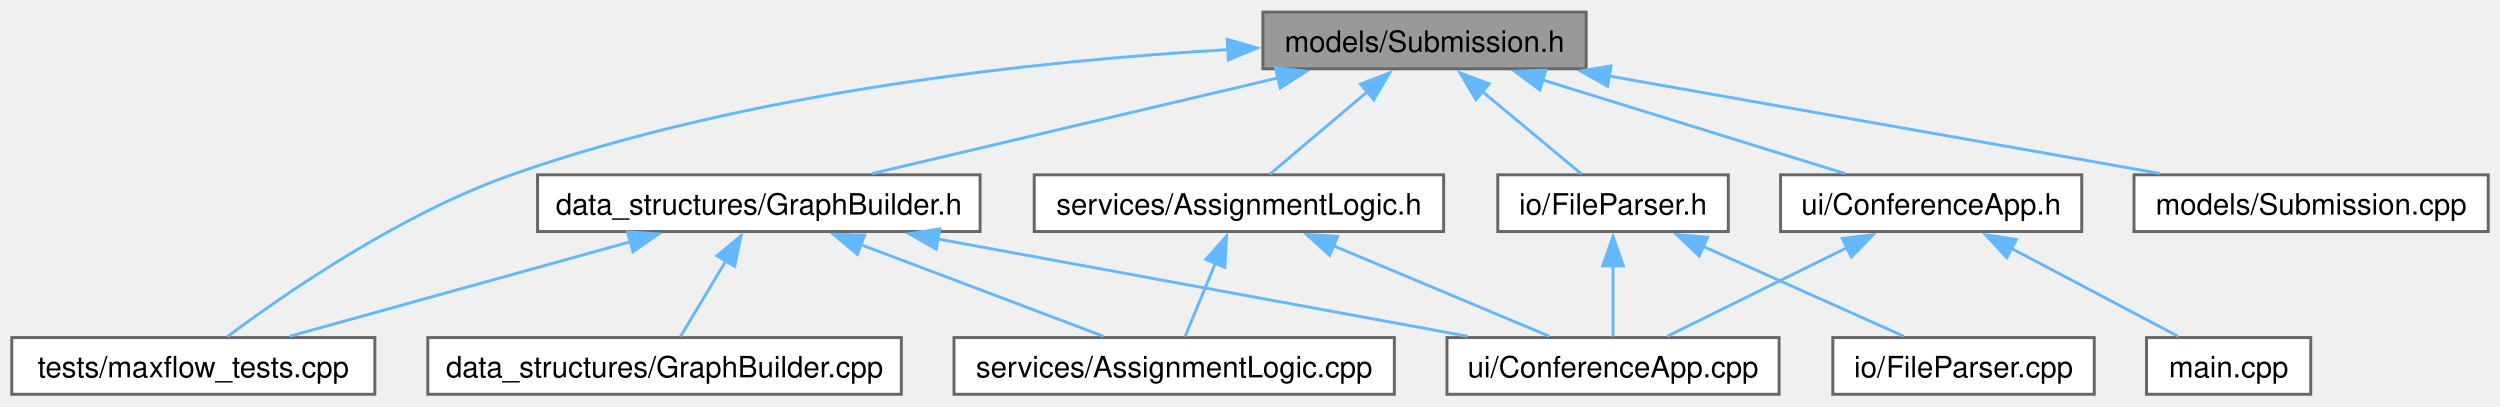
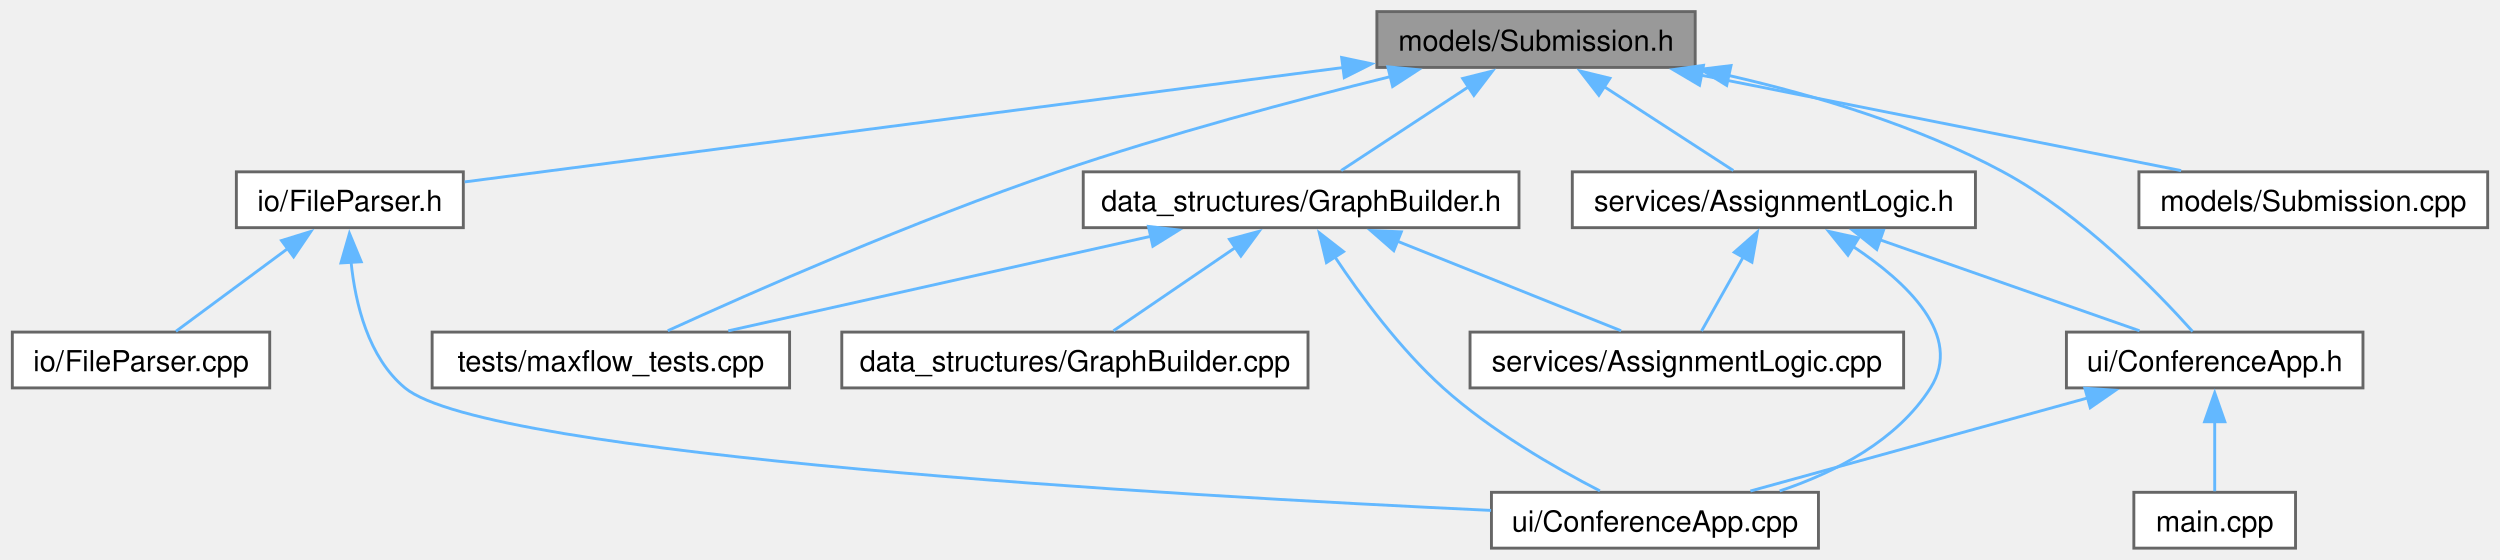
- <svg xmlns="http://www.w3.org/2000/svg" xmlns:xlink="http://www.w3.org/1999/xlink" width="849pt" height="138pt" viewBox="0.00 0.00 848.75 137.75">
-   <g id="graph0" class="graph" transform="scale(1 1) rotate(0) translate(4 133.75)">
+ <svg xmlns="http://www.w3.org/2000/svg" xmlns:xlink="http://www.w3.org/1999/xlink" width="862pt" height="193pt" viewBox="0.00 0.00 861.50 193.00">
+   <g id="graph0" class="graph" transform="scale(1 1) rotate(0) translate(4 189)">
    <g id="Node000001" class="node">
      <g id="a_Node000001">
        <a xlink:title=" ">
-           <polygon fill="#999999" stroke="#666666" points="534.5,-129.75 424.75,-129.75 424.75,-110.5 534.5,-110.5 534.5,-129.75" />
-           <text text-anchor="middle" x="479.62" y="-116.25" font-family="Helvetica,sans-Serif" font-size="10.00">models/Submission.h</text>
+           <polygon fill="#999999" stroke="#666666" points="580.25,-185 470.5,-185 470.5,-165.75 580.25,-165.75 580.25,-185" />
+           <text text-anchor="middle" x="525.38" y="-171.5" font-family="Helvetica,sans-Serif" font-size="10.00">models/Submission.h</text>
        </a>
      </g>
    </g>
    <g id="Node000002" class="node">
      <g id="a_Node000002">
        <a xlink:href="_graph_builder_8h.html" target="_top" xlink:title=" ">
-           <polygon fill="white" stroke="#666666" points="328.75,-74.5 178.5,-74.5 178.5,-55.25 328.75,-55.25 328.75,-74.5" />
-           <text text-anchor="middle" x="253.62" y="-61" font-family="Helvetica,sans-Serif" font-size="10.00">data_structures/GraphBuilder.h</text>
+           <polygon fill="white" stroke="#666666" points="519.5,-129.75 369.25,-129.75 369.25,-110.5 519.5,-110.5 519.5,-129.75" />
+           <text text-anchor="middle" x="444.38" y="-116.25" font-family="Helvetica,sans-Serif" font-size="10.00">data_structures/GraphBuilder.h</text>
        </a>
      </g>
    </g>
    <g id="edge1_Node000001_Node000002" class="edge">
      <g id="a_edge1_Node000001_Node000002">
        <a xlink:title=" ">
-           <path fill="none" stroke="#63b8ff" d="M430.07,-107.45C388.54,-97.66 330.11,-83.9 292.06,-74.93" />
-           <polygon fill="#63b8ff" stroke="#63b8ff" points="429.02,-110.8 439.56,-109.68 430.63,-103.98 429.02,-110.8" />
+           <path fill="none" stroke="#63b8ff" d="M502.04,-159.03C487.84,-149.7 470.19,-138.1 458.18,-130.2" />
+           <polygon fill="#63b8ff" stroke="#63b8ff" points="500.09,-161.94 510.37,-164.51 503.94,-156.09 500.09,-161.94" />
        </a>
      </g>
    </g>
    <g id="Node000005" class="node">
      <g id="a_Node000005">
        <a xlink:href="maxflow__tests_8cpp.html" target="_top" xlink:title=" ">
-           <polygon fill="white" stroke="#666666" points="123.25,-19.25 0,-19.25 0,0 123.25,0 123.25,-19.25" />
-           <text text-anchor="middle" x="61.62" y="-5.75" font-family="Helvetica,sans-Serif" font-size="10.00">tests/maxflow_tests.cpp</text>
-         </a>
-       </g>
-     </g>
-     <g id="edge13_Node000001_Node000005" class="edge">
-       <g id="a_edge13_Node000001_Node000005">
-         <a xlink:title=" ">
-           <path fill="none" stroke="#63b8ff" d="M413.19,-117.02C349.18,-113.28 250.42,-102.95 169.62,-74.5 131.61,-61.12 92.14,-33.72 73.17,-19.55" />
-           <polygon fill="#63b8ff" stroke="#63b8ff" points="412.64,-120.5 422.82,-117.55 413.02,-113.51 412.64,-120.5" />
+           <polygon fill="white" stroke="#666666" points="268,-74.5 144.75,-74.5 144.75,-55.25 268,-55.25 268,-74.5" />
+           <text text-anchor="middle" x="206.38" y="-61" font-family="Helvetica,sans-Serif" font-size="10.00">tests/maxflow_tests.cpp</text>
+         </a>
+       </g>
+     </g>
+     <g id="edge16_Node000001_Node000005" class="edge">
+       <g id="a_edge16_Node000001_Node000005">
+         <a xlink:title=" ">
+           <path fill="none" stroke="#63b8ff" d="M475.1,-162.57C442.15,-154.4 398.31,-142.69 360.38,-129.75 311.06,-112.93 254.96,-88.19 226,-74.97" />
+           <polygon fill="#63b8ff" stroke="#63b8ff" points="474.26,-165.97 484.81,-164.95 475.93,-159.17 474.26,-165.97" />
        </a>
      </g>
    </g>
    <g id="Node000007" class="node">
      <g id="a_Node000007">
        <a xlink:href="_file_parser_8h.html" target="_top" xlink:title="Class definition for parsing input CSV files.">
-           <polygon fill="white" stroke="#666666" points="582.75,-74.5 504.5,-74.5 504.5,-55.25 582.75,-55.25 582.75,-74.5" />
-           <text text-anchor="middle" x="543.62" y="-61" font-family="Helvetica,sans-Serif" font-size="10.00">io/FileParser.h</text>
+           <polygon fill="white" stroke="#666666" points="155.5,-129.75 77.25,-129.75 77.25,-110.5 155.5,-110.5 155.5,-129.75" />
+           <text text-anchor="middle" x="116.38" y="-116.25" font-family="Helvetica,sans-Serif" font-size="10.00">io/FileParser.h</text>
        </a>
      </g>
    </g>
    <g id="edge6_Node000001_Node000007" class="edge">
      <g id="a_edge6_Node000001_Node000007">
        <a xlink:title=" ">
-           <path fill="none" stroke="#63b8ff" d="M499.11,-102.91C510.22,-93.67 523.73,-82.43 532.93,-74.77" />
-           <polygon fill="#63b8ff" stroke="#63b8ff" points="497.09,-100.04 491.65,-109.12 501.57,-105.42 497.09,-100.04" />
+           <path fill="none" stroke="#63b8ff" d="M459.03,-165.74C373.13,-154.55 226.16,-135.42 155.96,-126.28" />
+           <polygon fill="#63b8ff" stroke="#63b8ff" points="458.35,-169.18 468.71,-167 459.25,-162.24 458.35,-169.18" />
        </a>
      </g>
    </g>
    <g id="Node000009" class="node">
      <g id="a_Node000009">
        <a xlink:href="_submission_8cpp.html" target="_top" xlink:title=" ">
-           <polygon fill="white" stroke="#666666" points="840.75,-74.5 720.5,-74.5 720.5,-55.25 840.75,-55.25 840.75,-74.5" />
-           <text text-anchor="middle" x="780.62" y="-61" font-family="Helvetica,sans-Serif" font-size="10.00">models/Submission.cpp</text>
+           <polygon fill="white" stroke="#666666" points="853.5,-129.75 733.25,-129.75 733.25,-110.5 853.5,-110.5 853.5,-129.75" />
+           <text text-anchor="middle" x="793.38" y="-116.25" font-family="Helvetica,sans-Serif" font-size="10.00">models/Submission.cpp</text>
        </a>
      </g>
    </g>
    <g id="edge9_Node000001_Node000009" class="edge">
      <g id="a_edge9_Node000001_Node000009">
        <a xlink:title=" ">
-           <path fill="none" stroke="#63b8ff" d="M542.11,-108.07C597.5,-98.27 677.41,-84.13 729.18,-74.98" />
-           <polygon fill="#63b8ff" stroke="#63b8ff" points="541.75,-104.58 532.52,-109.77 542.97,-111.47 541.75,-104.58" />
+           <path fill="none" stroke="#63b8ff" d="M582.27,-163.07C631.61,-153.27 702.1,-139.26 747.8,-130.18" />
+           <polygon fill="#63b8ff" stroke="#63b8ff" points="581.75,-159.6 572.63,-164.99 583.12,-166.47 581.75,-159.6" />
        </a>
      </g>
    </g>
    <g id="Node000010" class="node">
      <g id="a_Node000010">
        <a xlink:href="_assignment_logic_8h.html" target="_top" xlink:title="Logic for assigning reviewers to submissions based on Max Flow.">
-           <polygon fill="white" stroke="#666666" points="486.12,-74.5 347.12,-74.5 347.12,-55.25 486.12,-55.25 486.12,-74.5" />
-           <text text-anchor="middle" x="416.62" y="-61" font-family="Helvetica,sans-Serif" font-size="10.00">services/AssignmentLogic.h</text>
+           <polygon fill="white" stroke="#666666" points="676.88,-129.75 537.88,-129.75 537.88,-110.5 676.88,-110.5 676.88,-129.75" />
+           <text text-anchor="middle" x="607.38" y="-116.25" font-family="Helvetica,sans-Serif" font-size="10.00">services/AssignmentLogic.h</text>
        </a>
      </g>
    </g>
    <g id="edge10_Node000001_Node000010" class="edge">
      <g id="a_edge10_Node000001_Node000010">
        <a xlink:title=" ">
-           <path fill="none" stroke="#63b8ff" d="M460.45,-102.91C449.51,-93.67 436.21,-82.43 427.15,-74.77" />
-           <polygon fill="#63b8ff" stroke="#63b8ff" points="457.89,-105.33 467.78,-109.11 462.4,-99.99 457.89,-105.33" />
+           <path fill="none" stroke="#63b8ff" d="M548.58,-159.3C563.03,-149.92 581.12,-138.17 593.4,-130.2" />
+           <polygon fill="#63b8ff" stroke="#63b8ff" points="547.04,-156.14 540.55,-164.52 550.85,-162.01 547.04,-156.14" />
        </a>
      </g>
    </g>
    <g id="Node000011" class="node">
      <g id="a_Node000011">
        <a xlink:href="_conference_app_8h.html" target="_top" xlink:title=" ">
-           <polygon fill="white" stroke="#666666" points="702.75,-74.5 600.5,-74.5 600.5,-55.25 702.75,-55.25 702.75,-74.5" />
-           <text text-anchor="middle" x="651.62" y="-61" font-family="Helvetica,sans-Serif" font-size="10.00">ui/ConferenceApp.h</text>
-         </a>
-       </g>
-     </g>
-     <g id="edge14_Node000001_Node000011" class="edge">
-       <g id="a_edge14_Node000001_Node000011">
-         <a xlink:title=" ">
-           <path fill="none" stroke="#63b8ff" d="M519.8,-106.69C551.19,-96.97 594.09,-83.69 622.3,-74.95" />
-           <polygon fill="#63b8ff" stroke="#63b8ff" points="518.77,-103.34 510.25,-109.64 520.84,-110.03 518.77,-103.34" />
+           <polygon fill="white" stroke="#666666" points="810.5,-74.5 708.25,-74.5 708.25,-55.25 810.5,-55.25 810.5,-74.5" />
+           <text text-anchor="middle" x="759.38" y="-61" font-family="Helvetica,sans-Serif" font-size="10.00">ui/ConferenceApp.h</text>
+         </a>
+       </g>
+     </g>
+     <g id="edge17_Node000001_Node000011" class="edge">
+       <g id="a_edge17_Node000001_Node000011">
+         <a xlink:title=" ">
+           <path fill="none" stroke="#63b8ff" d="M591.86,-162.97C621.92,-156.08 657.17,-145.5 686.38,-129.75 713.65,-115.04 739.43,-88.48 751.77,-74.7" />
+           <polygon fill="#63b8ff" stroke="#63b8ff" points="591.11,-159.55 582.1,-165.11 592.61,-166.39 591.11,-159.55" />
        </a>
      </g>
    </g>
    <g id="Node000003" class="node">
      <g id="a_Node000003">
        <a xlink:href="_graph_builder_8cpp.html" target="_top" xlink:title=" ">
-           <polygon fill="white" stroke="#666666" points="302,-19.25 141.25,-19.25 141.25,0 302,0 302,-19.25" />
-           <text text-anchor="middle" x="221.62" y="-5.75" font-family="Helvetica,sans-Serif" font-size="10.00">data_structures/GraphBuilder.cpp</text>
+           <polygon fill="white" stroke="#666666" points="446.75,-74.5 286,-74.5 286,-55.25 446.75,-55.25 446.75,-74.5" />
+           <text text-anchor="middle" x="366.38" y="-61" font-family="Helvetica,sans-Serif" font-size="10.00">data_structures/GraphBuilder.cpp</text>
        </a>
      </g>
    </g>
    <g id="edge2_Node000002_Node000003" class="edge">
      <g id="a_edge2_Node000002_Node000003">
        <a xlink:title=" ">
-           <path fill="none" stroke="#63b8ff" d="M242.5,-45.37C237.26,-36.64 231.25,-26.64 227.02,-19.61" />
-           <polygon fill="#63b8ff" stroke="#63b8ff" points="239.41,-47.02 247.56,-53.78 245.41,-43.41 239.41,-47.02" />
+           <path fill="none" stroke="#63b8ff" d="M421.9,-103.78C408.23,-94.45 391.23,-82.85 379.67,-74.95" />
+           <polygon fill="#63b8ff" stroke="#63b8ff" points="419.66,-106.49 429.89,-109.24 423.61,-100.71 419.66,-106.49" />
        </a>
      </g>
    </g>
    <g id="Node000004" class="node">
      <g id="a_Node000004">
        <a xlink:href="_assignment_logic_8cpp.html" target="_top" xlink:title=" ">
-           <polygon fill="white" stroke="#666666" points="469.38,-19.25 319.88,-19.25 319.88,0 469.38,0 469.38,-19.25" />
-           <text text-anchor="middle" x="394.62" y="-5.75" font-family="Helvetica,sans-Serif" font-size="10.00">services/AssignmentLogic.cpp</text>
+           <polygon fill="white" stroke="#666666" points="652.12,-74.5 502.62,-74.5 502.62,-55.25 652.12,-55.25 652.12,-74.5" />
+           <text text-anchor="middle" x="577.38" y="-61" font-family="Helvetica,sans-Serif" font-size="10.00">services/AssignmentLogic.cpp</text>
        </a>
      </g>
    </g>
    <g id="edge3_Node000002_Node000004" class="edge">
      <g id="a_edge3_Node000002_Node000004">
        <a xlink:title=" ">
-           <path fill="none" stroke="#63b8ff" d="M288.26,-50.79C313.83,-41.14 347.96,-28.25 370.59,-19.7" />
-           <polygon fill="#63b8ff" stroke="#63b8ff" points="287.08,-47.5 278.96,-54.31 289.55,-54.05 287.08,-47.5" />
+           <path fill="none" stroke="#63b8ff" d="M477.37,-105.91C501.45,-96.27 533.46,-83.46 554.7,-74.95" />
+           <polygon fill="#63b8ff" stroke="#63b8ff" points="476.32,-102.56 468.34,-109.53 478.93,-109.06 476.32,-102.56" />
        </a>
      </g>
    </g>
    <g id="edge4_Node000002_Node000005" class="edge">
      <g id="a_edge4_Node000002_Node000005">
        <a xlink:title=" ">
-           <path fill="none" stroke="#63b8ff" d="M210.16,-51.82C175,-42.07 126.27,-28.55 94.35,-19.7" />
-           <polygon fill="#63b8ff" stroke="#63b8ff" points="209.02,-55.14 219.6,-54.44 210.9,-48.39 209.02,-55.14" />
+           <path fill="none" stroke="#63b8ff" d="M392.74,-107.57C348.98,-97.78 287.09,-83.94 246.85,-74.93" />
+           <polygon fill="#63b8ff" stroke="#63b8ff" points="391.73,-110.93 402.25,-109.7 393.26,-104.1 391.73,-110.93" />
        </a>
      </g>
    </g>
    <g id="Node000006" class="node">
      <g id="a_Node000006">
        <a xlink:href="_conference_app_8cpp.html" target="_top" xlink:title=" ">
-           <polygon fill="white" stroke="#666666" points="600,-19.25 487.25,-19.25 487.25,0 600,0 600,-19.25" />
-           <text text-anchor="middle" x="543.62" y="-5.75" font-family="Helvetica,sans-Serif" font-size="10.00">ui/ConferenceApp.cpp</text>
+           <polygon fill="white" stroke="#666666" points="622.75,-19.25 510,-19.25 510,0 622.75,0 622.75,-19.25" />
+           <text text-anchor="middle" x="566.38" y="-5.75" font-family="Helvetica,sans-Serif" font-size="10.00">ui/ConferenceApp.cpp</text>
        </a>
      </g>
    </g>
    <g id="edge5_Node000002_Node000006" class="edge">
      <g id="a_edge5_Node000002_Node000006">
        <a xlink:title=" ">
-           <path fill="none" stroke="#63b8ff" d="M314.18,-52.76C367.61,-42.94 444.54,-28.82 494.31,-19.68" />
-           <polygon fill="#63b8ff" stroke="#63b8ff" points="313.84,-49.26 304.64,-54.51 315.1,-56.14 313.84,-49.26" />
+           <path fill="none" stroke="#63b8ff" d="M455.82,-100.71C464.88,-87.09 478.47,-68.66 493.38,-55.25 509.83,-40.45 531.86,-27.76 547.4,-19.74" />
+           <polygon fill="#63b8ff" stroke="#63b8ff" points="453.11,-98.45 450.64,-108.75 459,-102.24 453.11,-98.45" />
        </a>
      </g>
    </g>
    <g id="edge8_Node000007_Node000006" class="edge">
      <g id="a_edge8_Node000007_Node000006">
        <a xlink:title=" ">
-           <path fill="none" stroke="#63b8ff" d="M543.62,-43.63C543.62,-35.34 543.62,-26.17 543.62,-19.61" />
-           <polygon fill="#63b8ff" stroke="#63b8ff" points="540.13,-43.57 543.63,-53.57 547.13,-43.57 540.13,-43.57" />
+           <path fill="none" stroke="#63b8ff" d="M116.79,-98.74C118.25,-84.33 122.7,-65.76 135.38,-55.25 163.64,-31.81 399.5,-18.17 509.86,-13.01" />
+           <polygon fill="#63b8ff" stroke="#63b8ff" points="113.31,-98.34 116.24,-108.52 120.3,-98.74 113.31,-98.34" />
        </a>
      </g>
    </g>
    <g id="Node000008" class="node">
      <g id="a_Node000008">
        <a xlink:href="_file_parser_8cpp.html" target="_top" xlink:title=" ">
-           <polygon fill="white" stroke="#666666" points="707,-19.25 618.25,-19.25 618.25,0 707,0 707,-19.25" />
-           <text text-anchor="middle" x="662.62" y="-5.75" font-family="Helvetica,sans-Serif" font-size="10.00">io/FileParser.cpp</text>
+           <polygon fill="white" stroke="#666666" points="88.75,-74.5 0,-74.5 0,-55.25 88.75,-55.25 88.75,-74.5" />
+           <text text-anchor="middle" x="44.38" y="-61" font-family="Helvetica,sans-Serif" font-size="10.00">io/FileParser.cpp</text>
        </a>
      </g>
    </g>
    <g id="edge7_Node000007_Node000008" class="edge">
      <g id="a_edge7_Node000007_Node000008">
        <a xlink:title=" ">
-           <path fill="none" stroke="#63b8ff" d="M574.03,-50.27C595.46,-40.68 623.59,-28.09 642.34,-19.7" />
-           <polygon fill="#63b8ff" stroke="#63b8ff" points="572.89,-46.94 565.19,-54.22 575.75,-53.33 572.89,-46.94" />
+           <path fill="none" stroke="#63b8ff" d="M95.2,-103.47C82.56,-94.12 66.97,-82.58 56.41,-74.77" />
+           <polygon fill="#63b8ff" stroke="#63b8ff" points="92.82,-106.06 102.94,-109.19 96.99,-100.43 92.82,-106.06" />
        </a>
      </g>
    </g>
    <g id="edge11_Node000010_Node000004" class="edge">
      <g id="a_edge11_Node000010_Node000004">
        <a xlink:title=" ">
-           <path fill="none" stroke="#63b8ff" d="M408.62,-44.5C405.1,-35.99 401.14,-26.4 398.34,-19.61" />
-           <polygon fill="#63b8ff" stroke="#63b8ff" points="405.36,-45.78 412.41,-53.68 411.83,-43.1 405.36,-45.78" />
+           <path fill="none" stroke="#63b8ff" d="M596.79,-100.33C591.91,-91.67 586.35,-81.81 582.44,-74.86" />
+           <polygon fill="#63b8ff" stroke="#63b8ff" points="593.72,-102.02 601.68,-109.01 599.82,-98.58 593.72,-102.02" />
        </a>
      </g>
    </g>
    <g id="edge12_Node000010_Node000006" class="edge">
      <g id="a_edge12_Node000010_Node000006">
        <a xlink:title=" ">
-           <path fill="none" stroke="#63b8ff" d="M448.76,-50.4C471.67,-40.79 501.87,-28.13 521.98,-19.7" />
-           <polygon fill="#63b8ff" stroke="#63b8ff" points="447.43,-47.16 439.56,-54.26 450.14,-53.62 447.43,-47.16" />
-         </a>
-       </g>
-     </g>
-     <g id="edge16_Node000011_Node000006" class="edge">
-       <g id="a_edge16_Node000011_Node000006">
-         <a xlink:title=" ">
-           <path fill="none" stroke="#63b8ff" d="M623.23,-49.87C603.88,-40.33 578.82,-27.98 562.04,-19.7" />
-           <polygon fill="#63b8ff" stroke="#63b8ff" points="621.43,-52.89 631.95,-54.17 624.53,-46.61 621.43,-52.89" />
+           <path fill="none" stroke="#63b8ff" d="M634.51,-104.13C653.23,-91.74 672.84,-73.31 661.38,-55.25 649.85,-37.1 628.76,-26.2 609.38,-19.72" />
+           <polygon fill="#63b8ff" stroke="#63b8ff" points="632.92,-100.99 626.26,-109.23 636.6,-106.95 632.92,-100.99" />
+         </a>
+       </g>
+     </g>
+     <g id="edge13_Node000010_Node000011" class="edge">
+       <g id="a_edge13_Node000010_Node000011">
+         <a xlink:title=" ">
+           <path fill="none" stroke="#63b8ff" d="M643.98,-106.3C671.61,-96.62 708.85,-83.57 733.46,-74.95" />
+           <polygon fill="#63b8ff" stroke="#63b8ff" points="642.87,-102.98 634.59,-109.59 645.18,-109.59 642.87,-102.98" />
+         </a>
+       </g>
+     </g>
+     <g id="edge15_Node000011_Node000006" class="edge">
+       <g id="a_edge15_Node000011_Node000006">
+         <a xlink:title=" ">
+           <path fill="none" stroke="#63b8ff" d="M715.68,-51.82C680.34,-42.07 631.36,-28.55 599.28,-19.7" />
+           <polygon fill="#63b8ff" stroke="#63b8ff" points="714.61,-55.15 725.18,-54.44 716.47,-48.41 714.61,-55.15" />
        </a>
      </g>
    </g>
    <g id="Node000012" class="node">
      <g id="a_Node000012">
        <a xlink:href="main_8cpp.html" target="_top" xlink:title=" ">
-           <polygon fill="white" stroke="#666666" points="780.5,-19.25 724.75,-19.25 724.75,0 780.5,0 780.5,-19.25" />
-           <text text-anchor="middle" x="752.62" y="-5.75" font-family="Helvetica,sans-Serif" font-size="10.00">main.cpp</text>
-         </a>
-       </g>
-     </g>
-     <g id="edge15_Node000011_Node000012" class="edge">
-       <g id="a_edge15_Node000011_Node000012">
-         <a xlink:title=" ">
-           <path fill="none" stroke="#63b8ff" d="M678.94,-49.48C696.92,-39.99 719.93,-27.86 735.41,-19.7" />
-           <polygon fill="#63b8ff" stroke="#63b8ff" points="677.31,-46.38 670.1,-54.14 680.58,-52.57 677.31,-46.38" />
+           <polygon fill="white" stroke="#666666" points="787.25,-19.25 731.5,-19.25 731.5,0 787.25,0 787.25,-19.25" />
+           <text text-anchor="middle" x="759.38" y="-5.75" font-family="Helvetica,sans-Serif" font-size="10.00">main.cpp</text>
+         </a>
+       </g>
+     </g>
+     <g id="edge14_Node000011_Node000012" class="edge">
+       <g id="a_edge14_Node000011_Node000012">
+         <a xlink:title=" ">
+           <path fill="none" stroke="#63b8ff" d="M759.38,-43.63C759.38,-35.34 759.38,-26.17 759.38,-19.61" />
+           <polygon fill="#63b8ff" stroke="#63b8ff" points="755.88,-43.57 759.38,-53.57 762.88,-43.57 755.88,-43.57" />
        </a>
      </g>
    </g>
  </g>
</svg>
